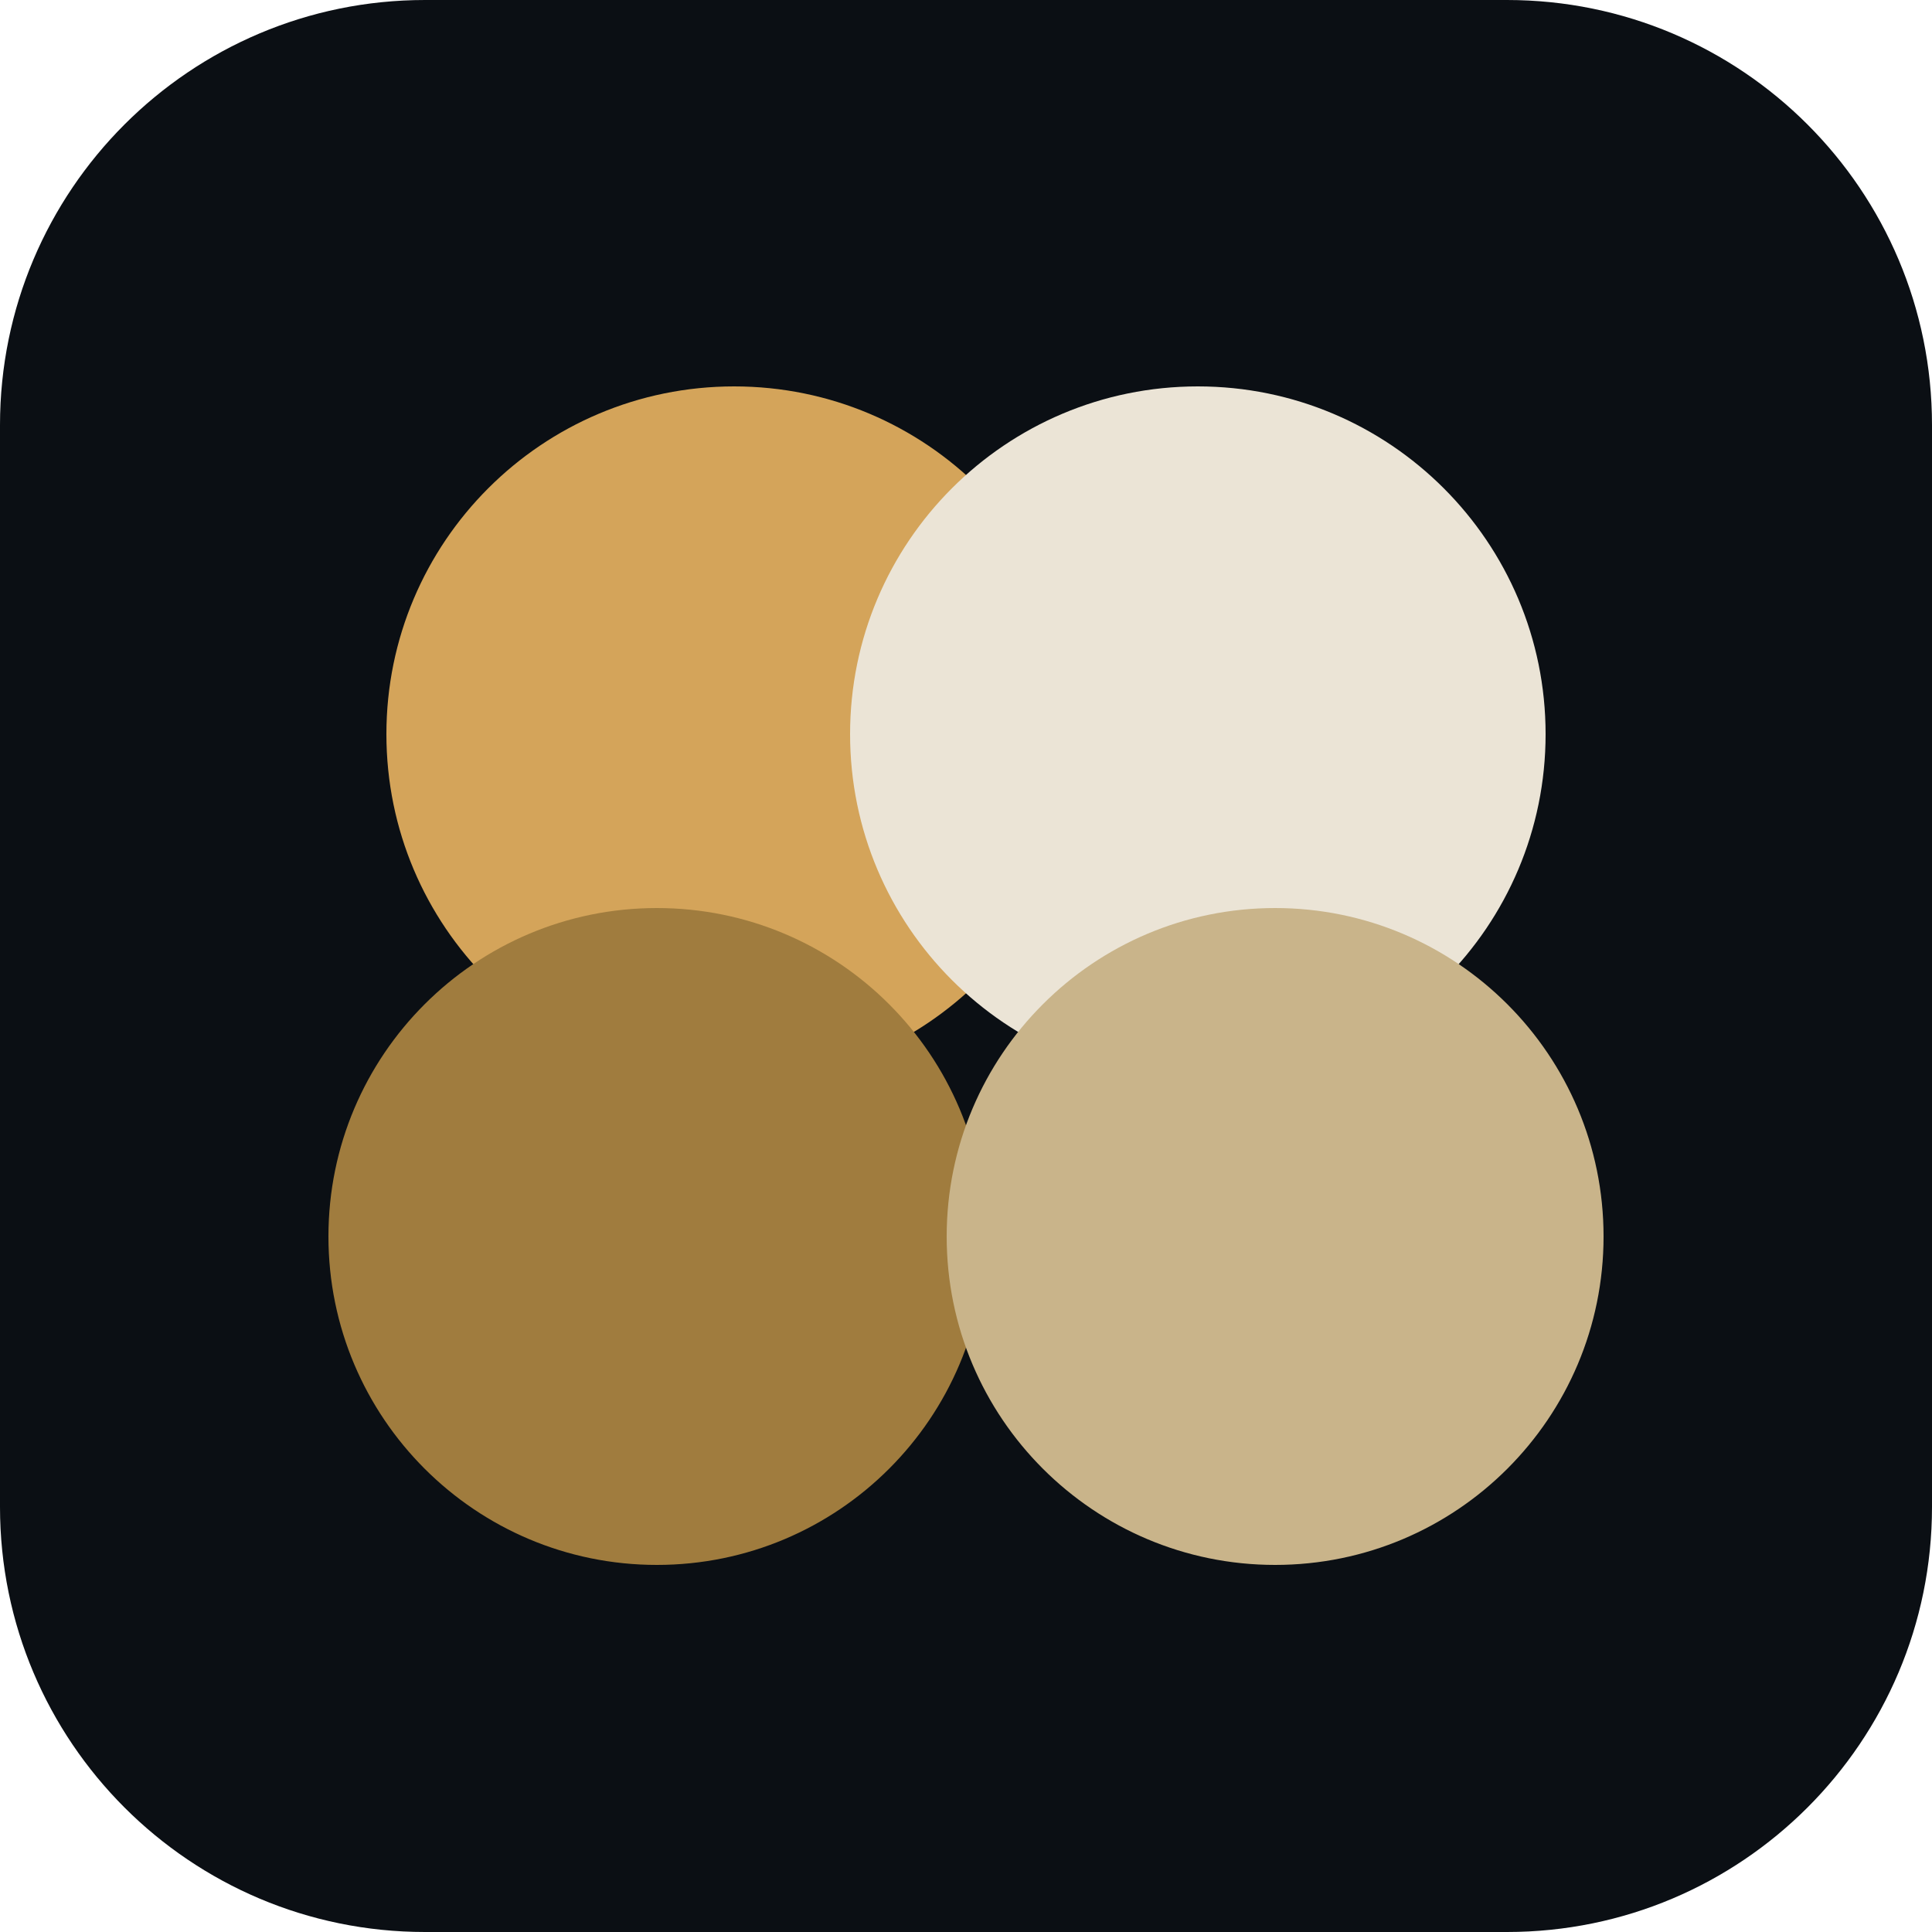
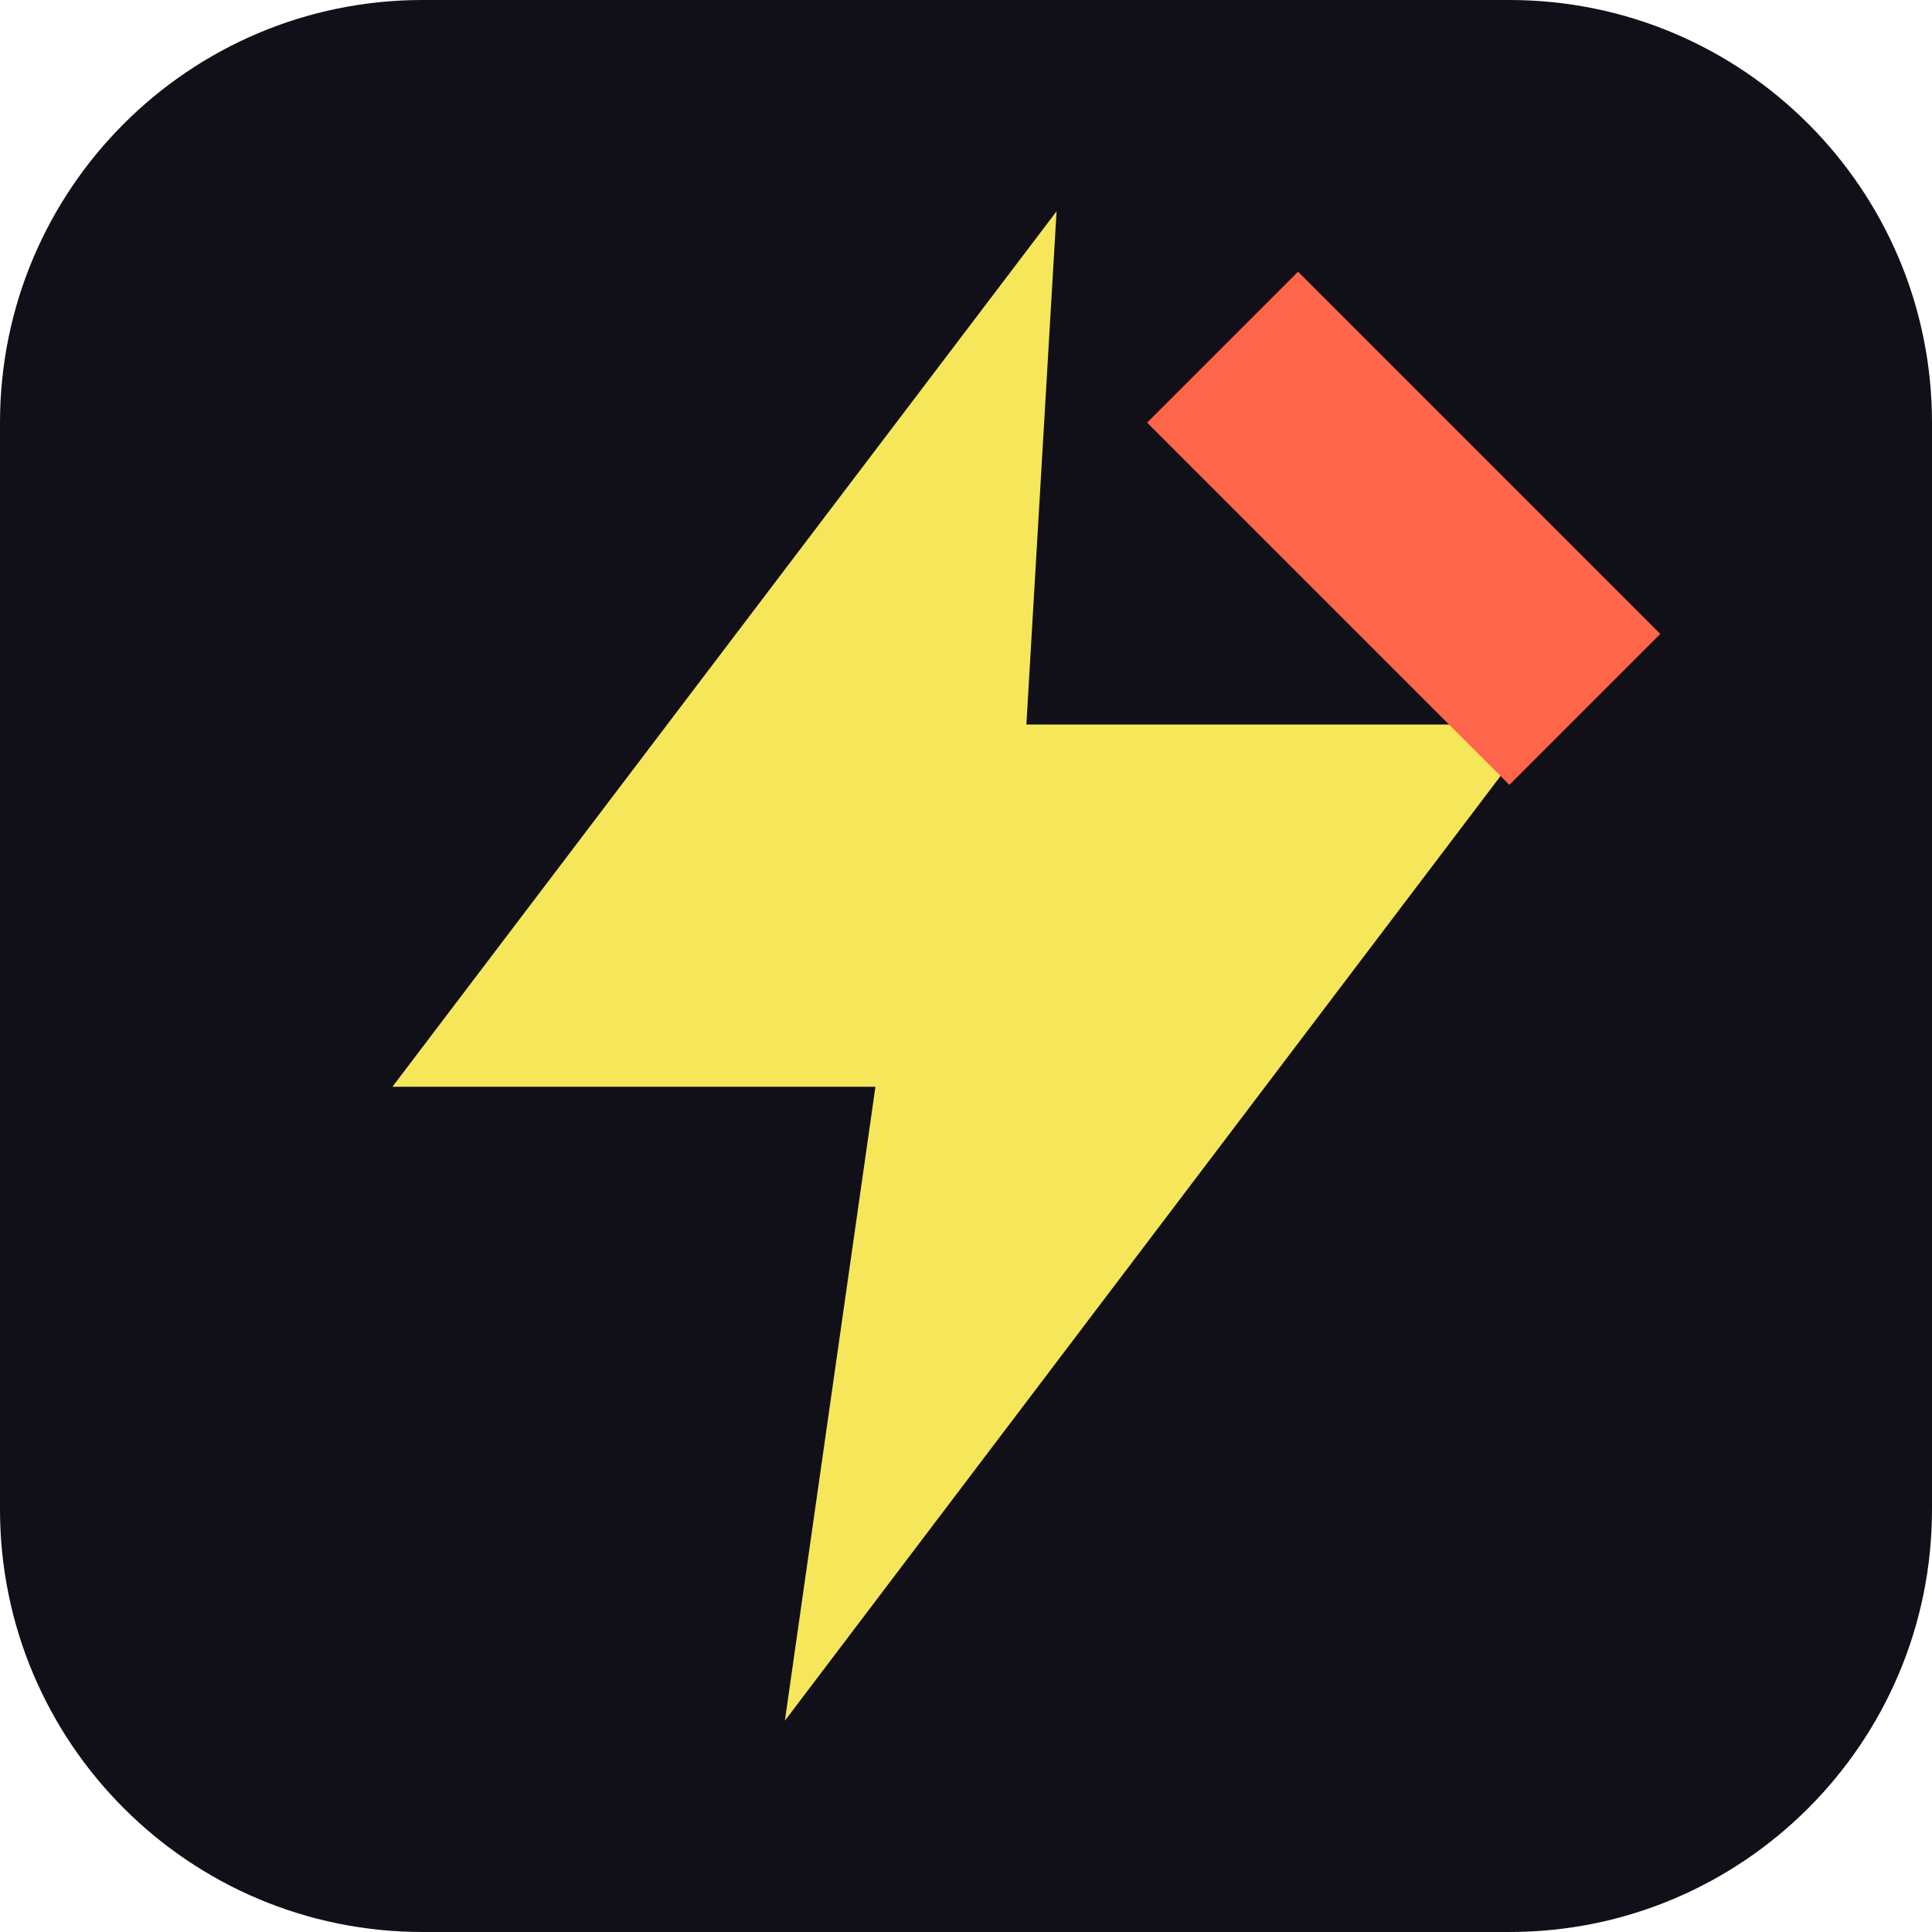
- <svg xmlns="http://www.w3.org/2000/svg" viewBox="0 0 100 100">
-   <rect width="100" height="100" rx="22" fill="#0b0f14" />
-   <circle cx="38" cy="38" r="18" fill="#d4a45a" />
-   <circle cx="62" cy="38" r="18" fill="#ebe4d6" />
-   <circle cx="34" cy="64" r="17" fill="#a07c3e" />
-   <circle cx="66" cy="64" r="17" fill="#c9b48a" />
+ <svg xmlns="http://www.w3.org/2000/svg" viewBox="0 0 64 64">
+   <rect width="64" height="64" rx="14" fill="#111018" />
+   <path d="M35 7 13 36h16l-3 21 25-33H34z" fill="#f6e75a" />
+   <path d="m43 9 12 12-5 5-12-12z" fill="#ff654a" />
</svg>
